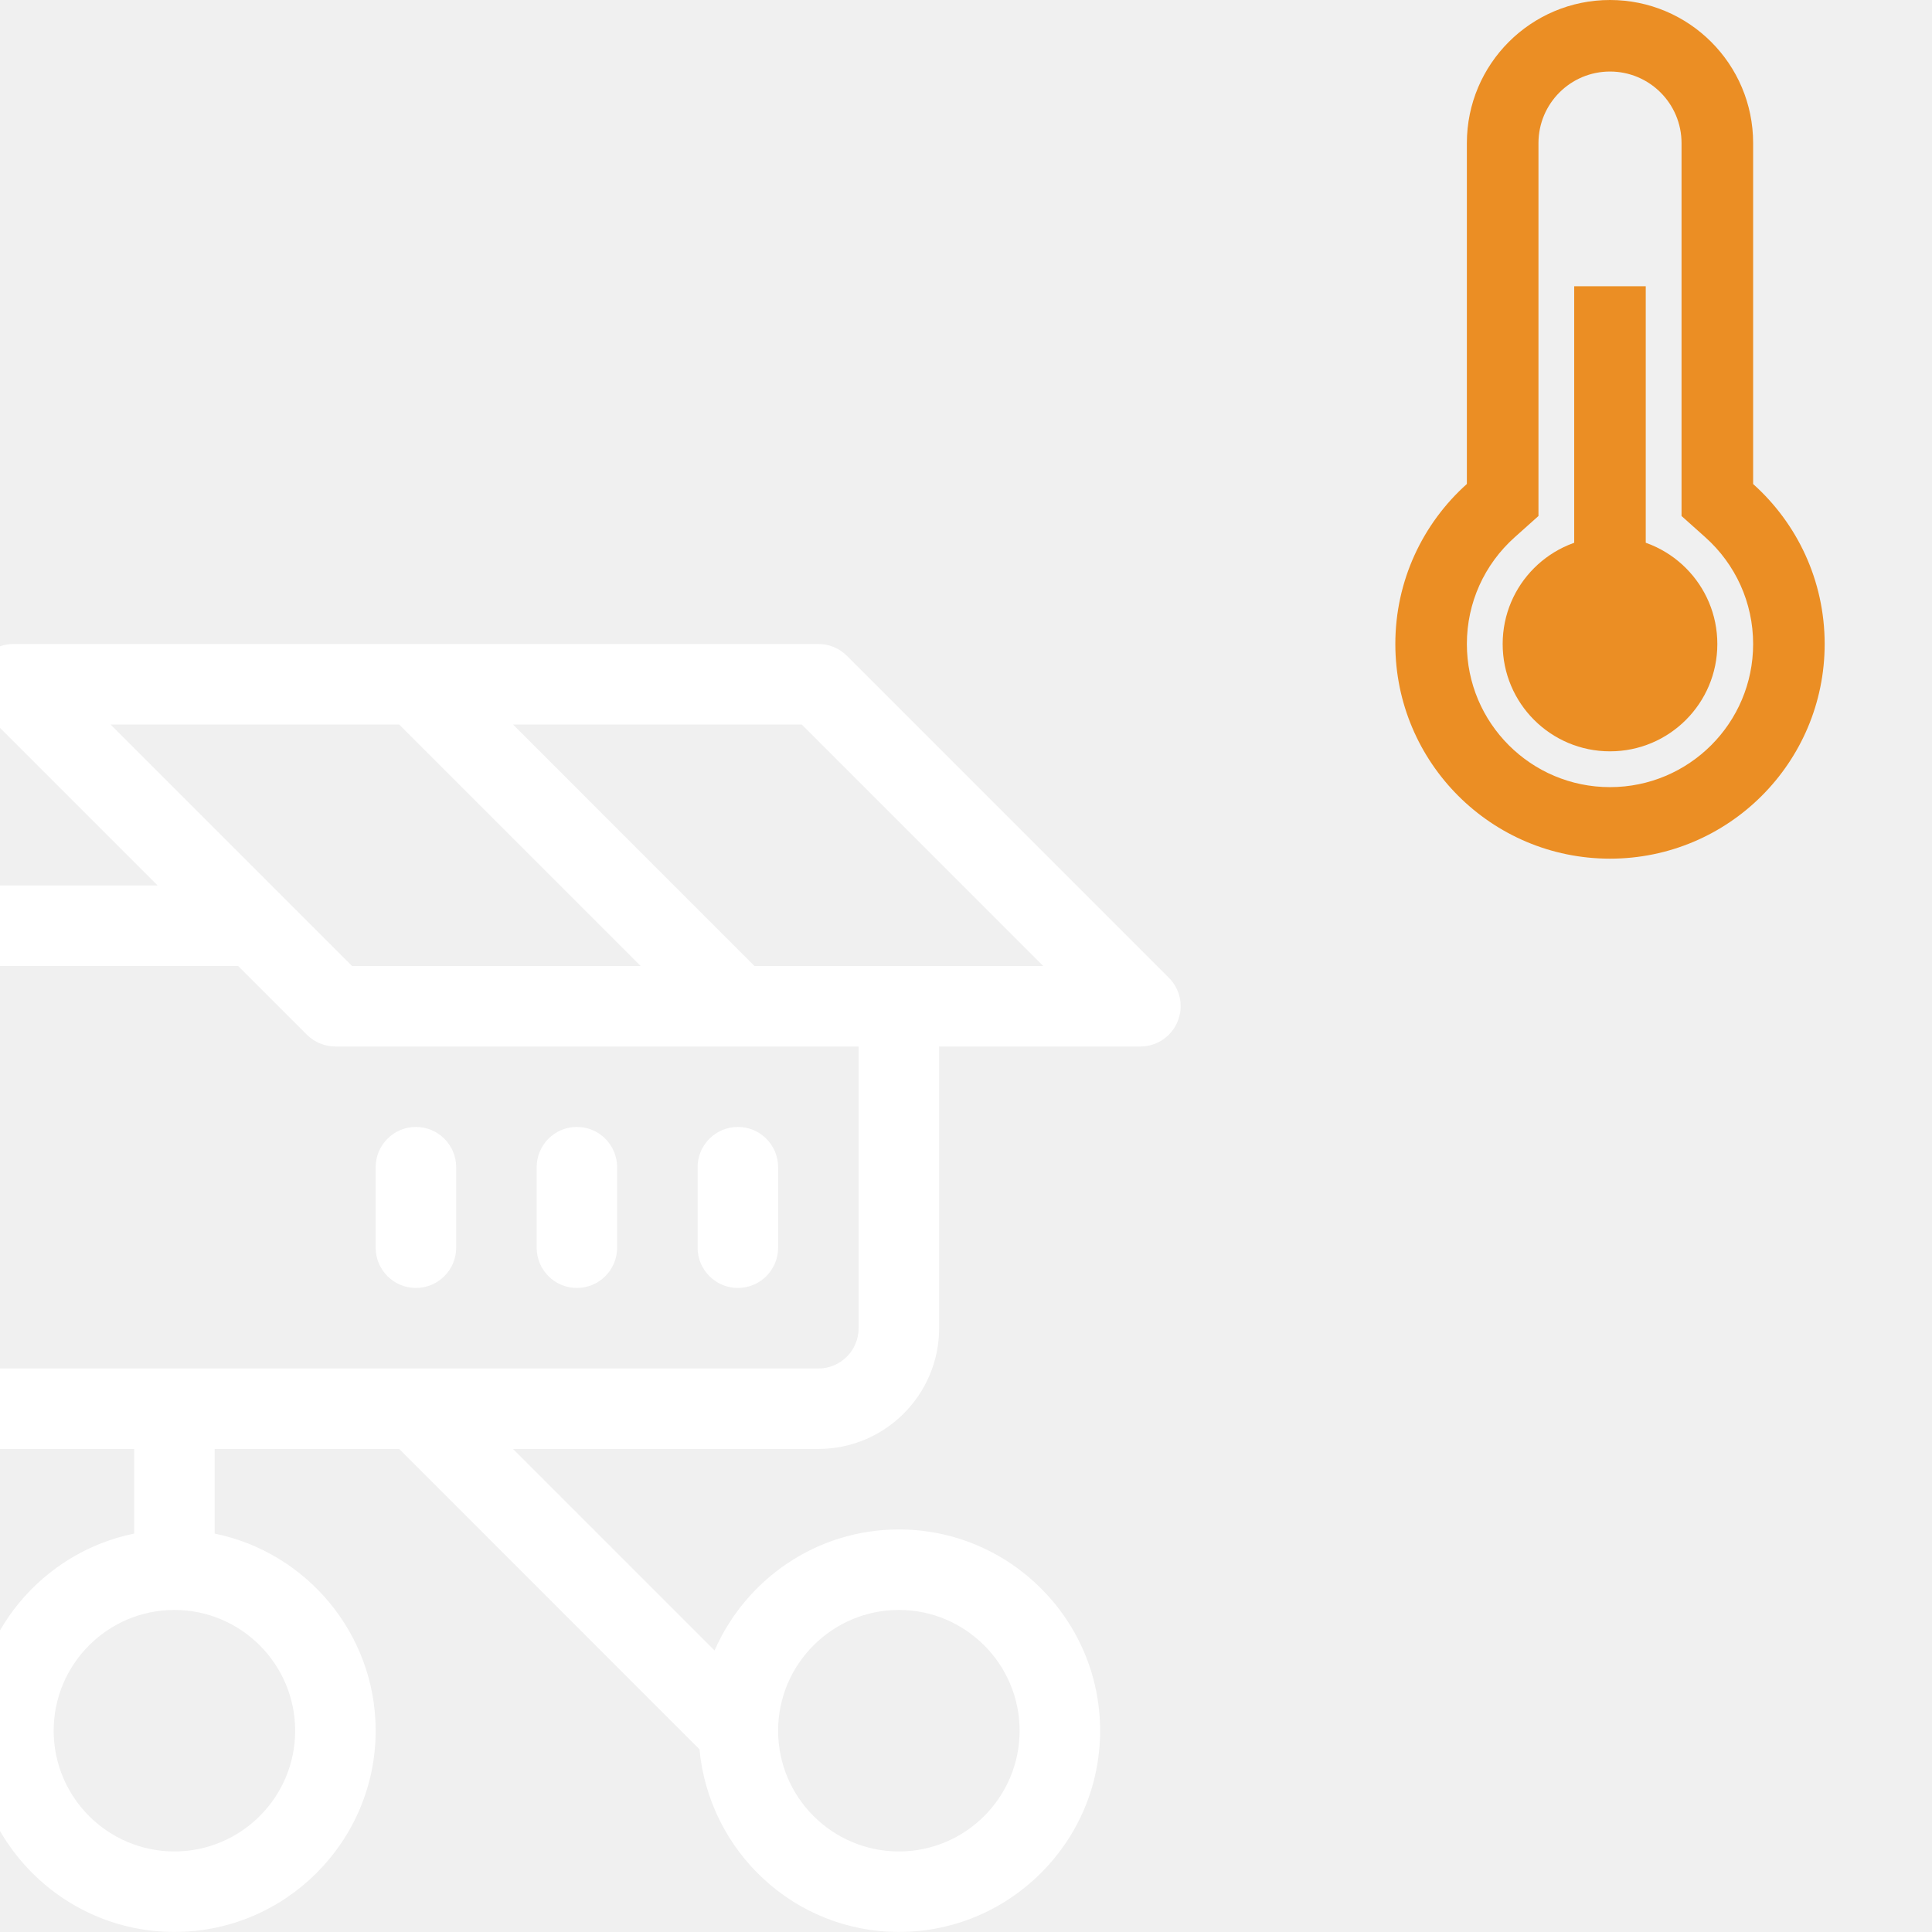
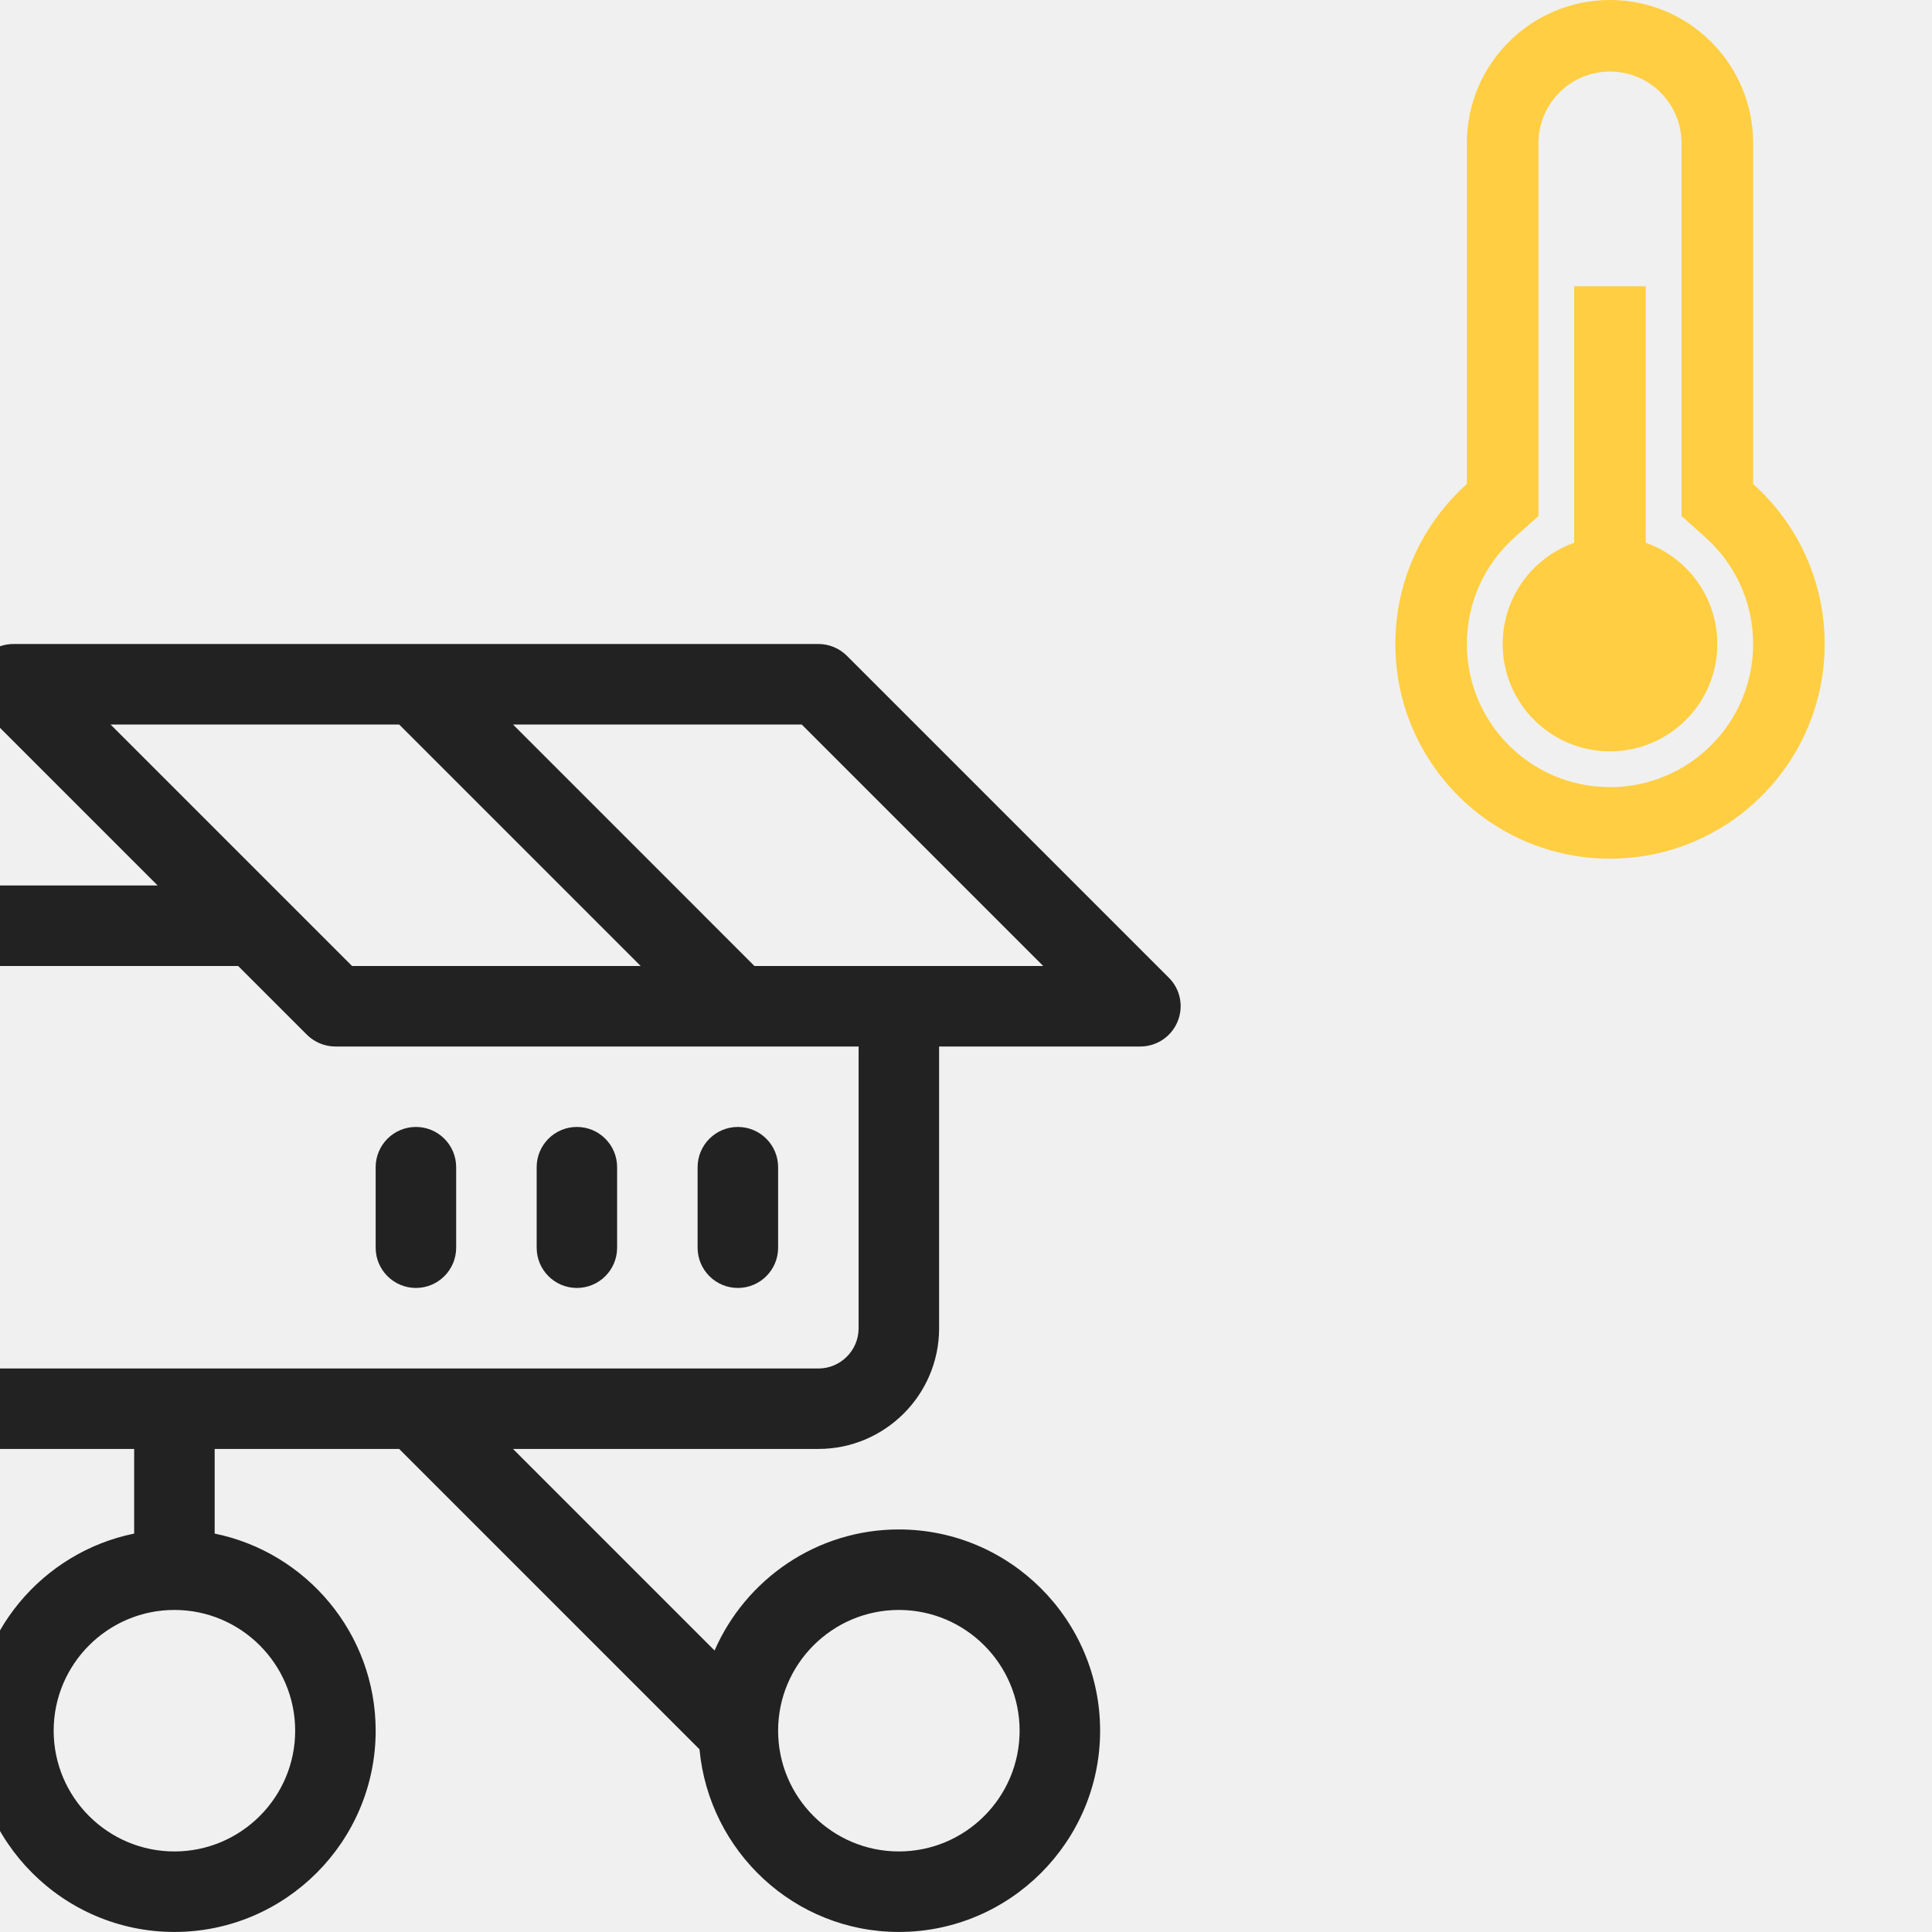
<svg xmlns="http://www.w3.org/2000/svg" width="36" height="36" viewBox="0 0 36 36" fill="none">
  <g clip-path="url(#clip0)">
-     <path d="M21.78 18.219L15.78 12.219C15.639 12.079 15.449 12 15.249 12H0.25C-0.053 12 -0.328 12.183 -0.443 12.463C-0.56 12.744 -0.496 13.066 -0.281 13.281L2.938 16.5H-3.5V6H-1.25C-0.836 6 -0.5 5.664 -0.5 5.25V2.25C-0.5 1.884 -0.766 1.57 -1.127 1.51L-10.127 0.011C-10.342 -0.024 -10.567 0.036 -10.735 0.178C-10.904 0.319 -11 0.529 -11 0.75V5.25C-11 5.664 -10.664 6 -10.25 6H-5V16.5H-8.75C-9.991 16.5 -11 17.509 -11 18.75V24.75C-11 25.99 -9.991 26.999 -8.75 26.999H-3.061L-6.815 30.754C-7.396 29.429 -8.716 28.499 -10.25 28.499C-12.317 28.499 -14 30.182 -14 32.249C-14 34.316 -12.317 35.999 -10.25 35.999C-8.302 35.999 -6.713 34.498 -6.535 32.594L-0.94 26.999H2.5V28.576C0.79 28.924 -0.5 30.439 -0.5 32.249C-0.5 34.316 1.183 35.999 3.25 35.999C5.317 35.999 7 34.316 7 32.249C7 30.439 5.708 28.924 4 28.576V26.999H7.438L13.034 32.596C13.212 34.498 14.801 35.999 16.749 35.999C18.816 35.999 20.499 34.316 20.499 32.249C20.499 30.182 18.816 28.499 16.749 28.499C15.213 28.499 13.893 29.431 13.315 30.755L9.559 26.999H15.249C16.49 26.999 17.499 25.99 17.499 24.75V19.5H21.249C21.552 19.5 21.827 19.317 21.942 19.036C22.059 18.756 21.995 18.433 21.78 18.219ZM-8 32.251C-8.002 33.49 -9.011 34.499 -10.25 34.499C-11.491 34.499 -12.5 33.49 -12.5 32.249C-12.5 31.009 -11.491 29.999 -10.25 29.999C-9.01 29.999 -8 31.009 -8 32.249C-8 32.249 -8 32.249 -8 32.251ZM16.749 29.999C17.99 29.999 18.999 31.009 18.999 32.249C18.999 33.49 17.99 34.499 16.749 34.499C15.509 34.499 14.499 33.49 14.499 32.249C14.499 31.009 15.509 29.999 16.749 29.999ZM2.06 13.5H7.438L11.938 18H6.56L2.06 13.5ZM-9.5 4.5V1.635L-2 2.884V4.5H-9.5ZM5.5 32.249C5.5 33.49 4.49 34.499 3.25 34.499C2.009 34.499 1 33.49 1 32.249C1 31.009 2.009 29.999 3.25 29.999C4.49 29.999 5.5 31.009 5.5 32.249ZM15.999 24.75C15.999 25.163 15.663 25.5 15.249 25.5H-8.75C-9.164 25.5 -9.5 25.163 -9.5 24.75V18.75C-9.5 18.336 -9.164 18 -8.75 18H4.438L5.719 19.281C5.86 19.42 6.05 19.5 6.25 19.5H15.999V24.75H15.999ZM14.058 18L9.559 13.5H14.939L19.439 18H14.058Z" fill="white" />
-     <path d="M10.749 23.999C11.164 23.999 11.499 23.663 11.499 23.249V21.749C11.499 21.335 11.164 20.999 10.749 20.999C10.335 20.999 10 21.335 10 21.749V23.249C10 23.663 10.335 23.999 10.749 23.999Z" fill="white" />
-     <path d="M13.749 23.999C14.164 23.999 14.499 23.663 14.499 23.249V21.749C14.499 21.335 14.164 20.999 13.749 20.999C13.335 20.999 12.999 21.335 12.999 21.749V23.249C12.999 23.663 13.335 23.999 13.749 23.999Z" fill="white" />
-     <path d="M7.75 23.999C8.164 23.999 8.5 23.663 8.5 23.249V21.749C8.5 21.335 8.164 20.999 7.75 20.999C7.336 20.999 7 21.335 7 21.749V23.249C7 23.663 7.336 23.999 7.75 23.999Z" fill="white" />
-     <path d="M32.667 9.019V2.667C32.667 1.194 31.473 0 30 0C28.527 0 27.333 1.194 27.333 2.667V9.018C26.515 9.751 26 10.815 26 12C26 14.209 27.791 16 30 16C32.209 16 34 14.209 34 12C34 10.815 33.485 9.751 32.667 9.019ZM30 14.667C28.527 14.667 27.333 13.473 27.333 12C27.333 11.23 27.66 10.516 28.223 10.012L28.667 9.615V2.667C28.667 1.93 29.264 1.333 30 1.333C30.736 1.333 31.333 1.93 31.333 2.667V9.615L31.777 10.012C32.34 10.516 32.667 11.23 32.667 12C32.667 13.473 31.473 14.667 30 14.667Z" fill="#EB8E24" />
-     <path d="M30.666 5.334H29.333V13.334H30.666V5.334Z" fill="#EB8E24" />
-     <path d="M30 14C31.105 14 32 13.105 32 12C32 10.895 31.105 10 30 10C28.895 10 28 10.895 28 12C28 13.105 28.895 14 30 14Z" fill="#EB8E24" />
+     <path d="M21.78 18.219L15.78 12.219C15.639 12.079 15.449 12 15.249 12H0.25C-0.053 12 -0.328 12.183 -0.443 12.463C-0.56 12.744 -0.496 13.066 -0.281 13.281L2.938 16.5H-3.5V6H-1.25C-0.836 6 -0.5 5.664 -0.5 5.25V2.25C-0.5 1.884 -0.766 1.57 -1.127 1.51L-10.127 0.011C-10.342 -0.024 -10.567 0.036 -10.735 0.178C-10.904 0.319 -11 0.529 -11 0.75V5.25C-11 5.664 -10.664 6 -10.25 6H-5V16.5H-8.75C-9.991 16.5 -11 17.509 -11 18.75V24.75C-11 25.99 -9.991 26.999 -8.75 26.999H-3.061L-6.815 30.754C-7.396 29.429 -8.716 28.499 -10.25 28.499C-12.317 28.499 -14 30.182 -14 32.249C-14 34.316 -12.317 35.999 -10.25 35.999C-8.302 35.999 -6.713 34.498 -6.535 32.594L-0.94 26.999H2.5V28.576C0.79 28.924 -0.5 30.439 -0.5 32.249C-0.5 34.316 1.183 35.999 3.25 35.999C5.317 35.999 7 34.316 7 32.249C7 30.439 5.708 28.924 4 28.576V26.999H7.438L13.034 32.596C13.212 34.498 14.801 35.999 16.749 35.999C18.816 35.999 20.499 34.316 20.499 32.249C20.499 30.182 18.816 28.499 16.749 28.499C15.213 28.499 13.893 29.431 13.315 30.755L9.559 26.999H15.249C16.49 26.999 17.499 25.99 17.499 24.75V19.5H21.249C21.552 19.5 21.827 19.317 21.942 19.036C22.059 18.756 21.995 18.433 21.78 18.219ZM-8 32.251C-8.002 33.49 -9.011 34.499 -10.25 34.499C-11.491 34.499 -12.5 33.49 -12.5 32.249C-12.5 31.009 -11.491 29.999 -10.25 29.999C-9.01 29.999 -8 31.009 -8 32.249C-8 32.249 -8 32.249 -8 32.251ZM16.749 29.999C17.99 29.999 18.999 31.009 18.999 32.249C18.999 33.49 17.99 34.499 16.749 34.499C15.509 34.499 14.499 33.49 14.499 32.249C14.499 31.009 15.509 29.999 16.749 29.999ZM2.06 13.5H7.438L11.938 18H6.56L2.06 13.5ZM-9.5 4.5V1.635L-2 2.884V4.5H-9.5ZM5.5 32.249C5.5 33.49 4.49 34.499 3.25 34.499C2.009 34.499 1 33.49 1 32.249C1 31.009 2.009 29.999 3.25 29.999C4.49 29.999 5.5 31.009 5.5 32.249ZM15.999 24.75C15.999 25.163 15.663 25.5 15.249 25.5H-8.75C-9.164 25.5 -9.5 25.163 -9.5 24.75V18.75C-9.5 18.336 -9.164 18 -8.75 18H4.438L5.719 19.281C5.86 19.42 6.05 19.5 6.25 19.5H15.999V24.75H15.999ZM14.058 18L9.559 13.5H14.939L19.439 18H14.058Z" fill="#222222" />
+     <path d="M10.749 23.999C11.164 23.999 11.499 23.663 11.499 23.249V21.749C11.499 21.335 11.164 20.999 10.749 20.999C10.335 20.999 10 21.335 10 21.749V23.249C10 23.663 10.335 23.999 10.749 23.999Z" fill="#222222" />
+     <path d="M13.749 23.999C14.164 23.999 14.499 23.663 14.499 23.249V21.749C14.499 21.335 14.164 20.999 13.749 20.999C13.335 20.999 12.999 21.335 12.999 21.749V23.249C12.999 23.663 13.335 23.999 13.749 23.999Z" fill="#222222" />
+     <path d="M7.75 23.999C8.164 23.999 8.5 23.663 8.5 23.249V21.749C8.5 21.335 8.164 20.999 7.75 20.999C7.336 20.999 7 21.335 7 21.749V23.249C7 23.663 7.336 23.999 7.75 23.999Z" fill="#222222" />
+     <path d="M32.667 9.019V2.667C32.667 1.194 31.473 0 30 0C28.527 0 27.333 1.194 27.333 2.667V9.018C26.515 9.751 26 10.815 26 12C26 14.209 27.791 16 30 16C32.209 16 34 14.209 34 12C34 10.815 33.485 9.751 32.667 9.019ZM30 14.667C28.527 14.667 27.333 13.473 27.333 12C27.333 11.23 27.66 10.516 28.223 10.012L28.667 9.615V2.667C28.667 1.93 29.264 1.333 30 1.333C30.736 1.333 31.333 1.93 31.333 2.667V9.615L31.777 10.012C32.34 10.516 32.667 11.23 32.667 12C32.667 13.473 31.473 14.667 30 14.667Z" fill="#FFCE42" />
+     <path d="M30.666 5.334H29.333V13.334H30.666V5.334Z" fill="#FFCE42" />
+     <path d="M30 14C31.105 14 32 13.105 32 12C32 10.895 31.105 10 30 10C28.895 10 28 10.895 28 12C28 13.105 28.895 14 30 14Z" fill="#FFCE42" />
  </g>
  <defs>
    <clipPath id="clip0">
-       <rect width="36" height="36" fill="white" />
+       <rect width="36" height="36" fill="#222222" />
    </clipPath>
  </defs>
</svg>
